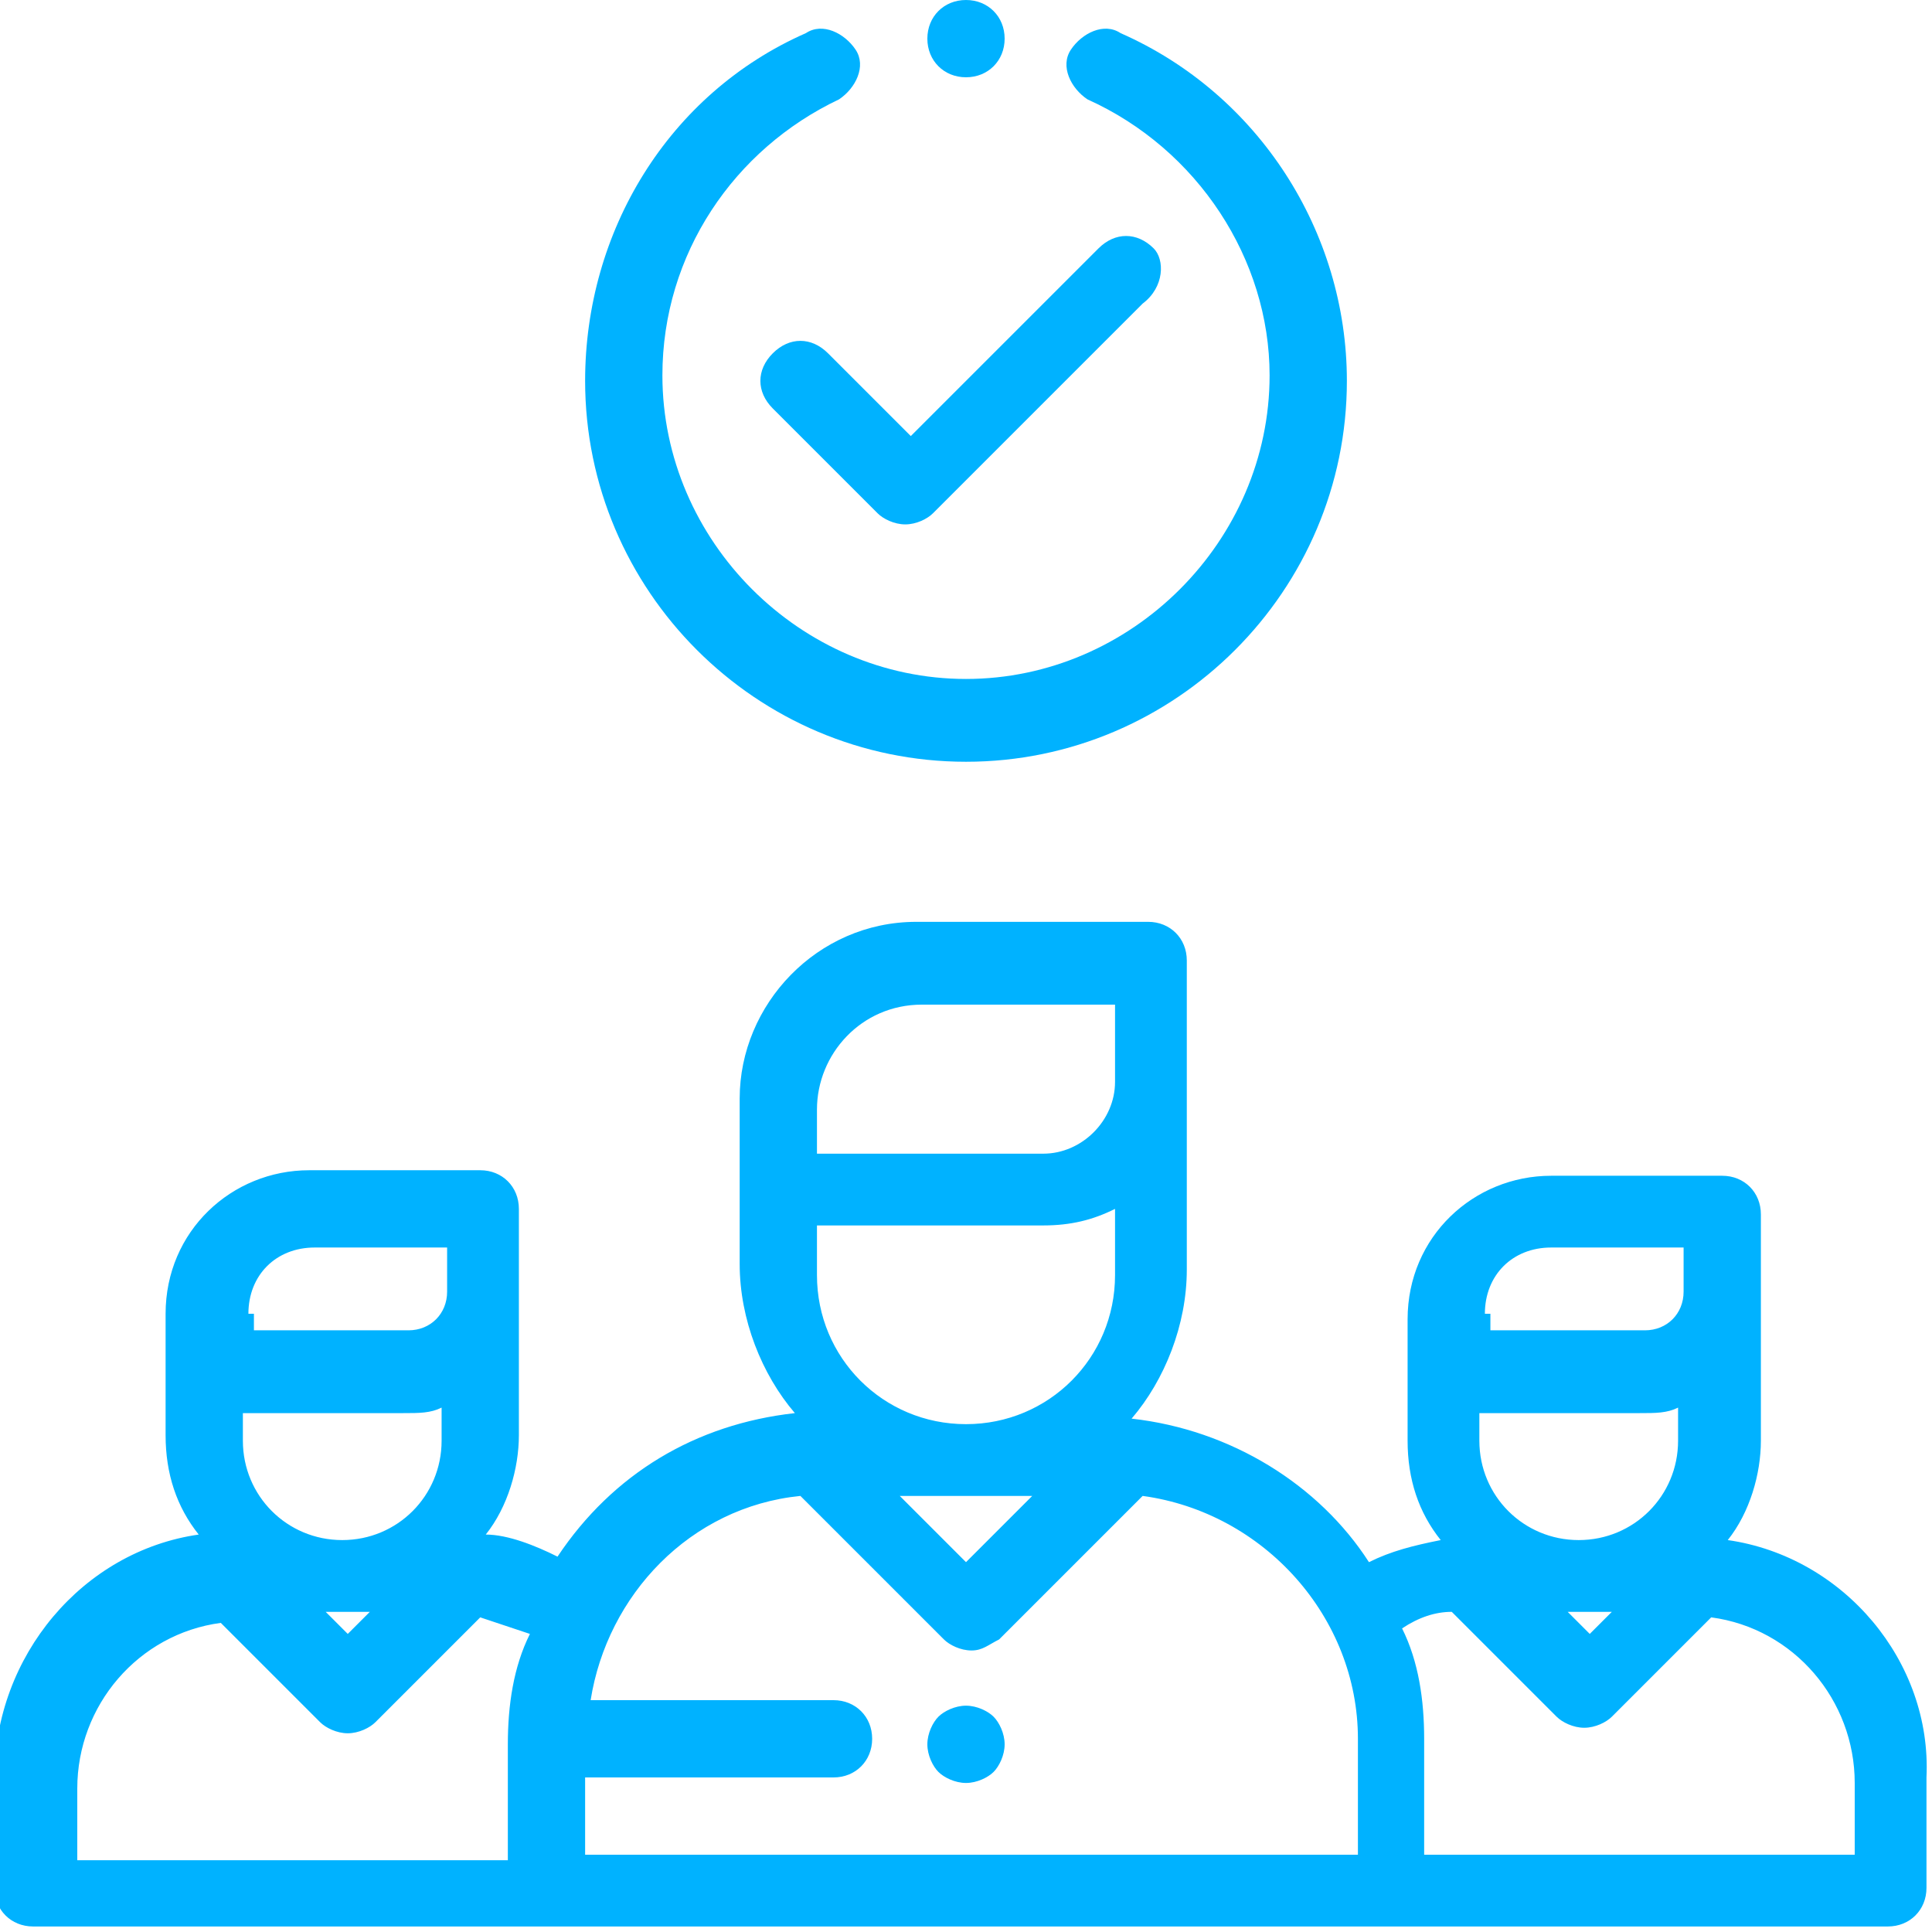
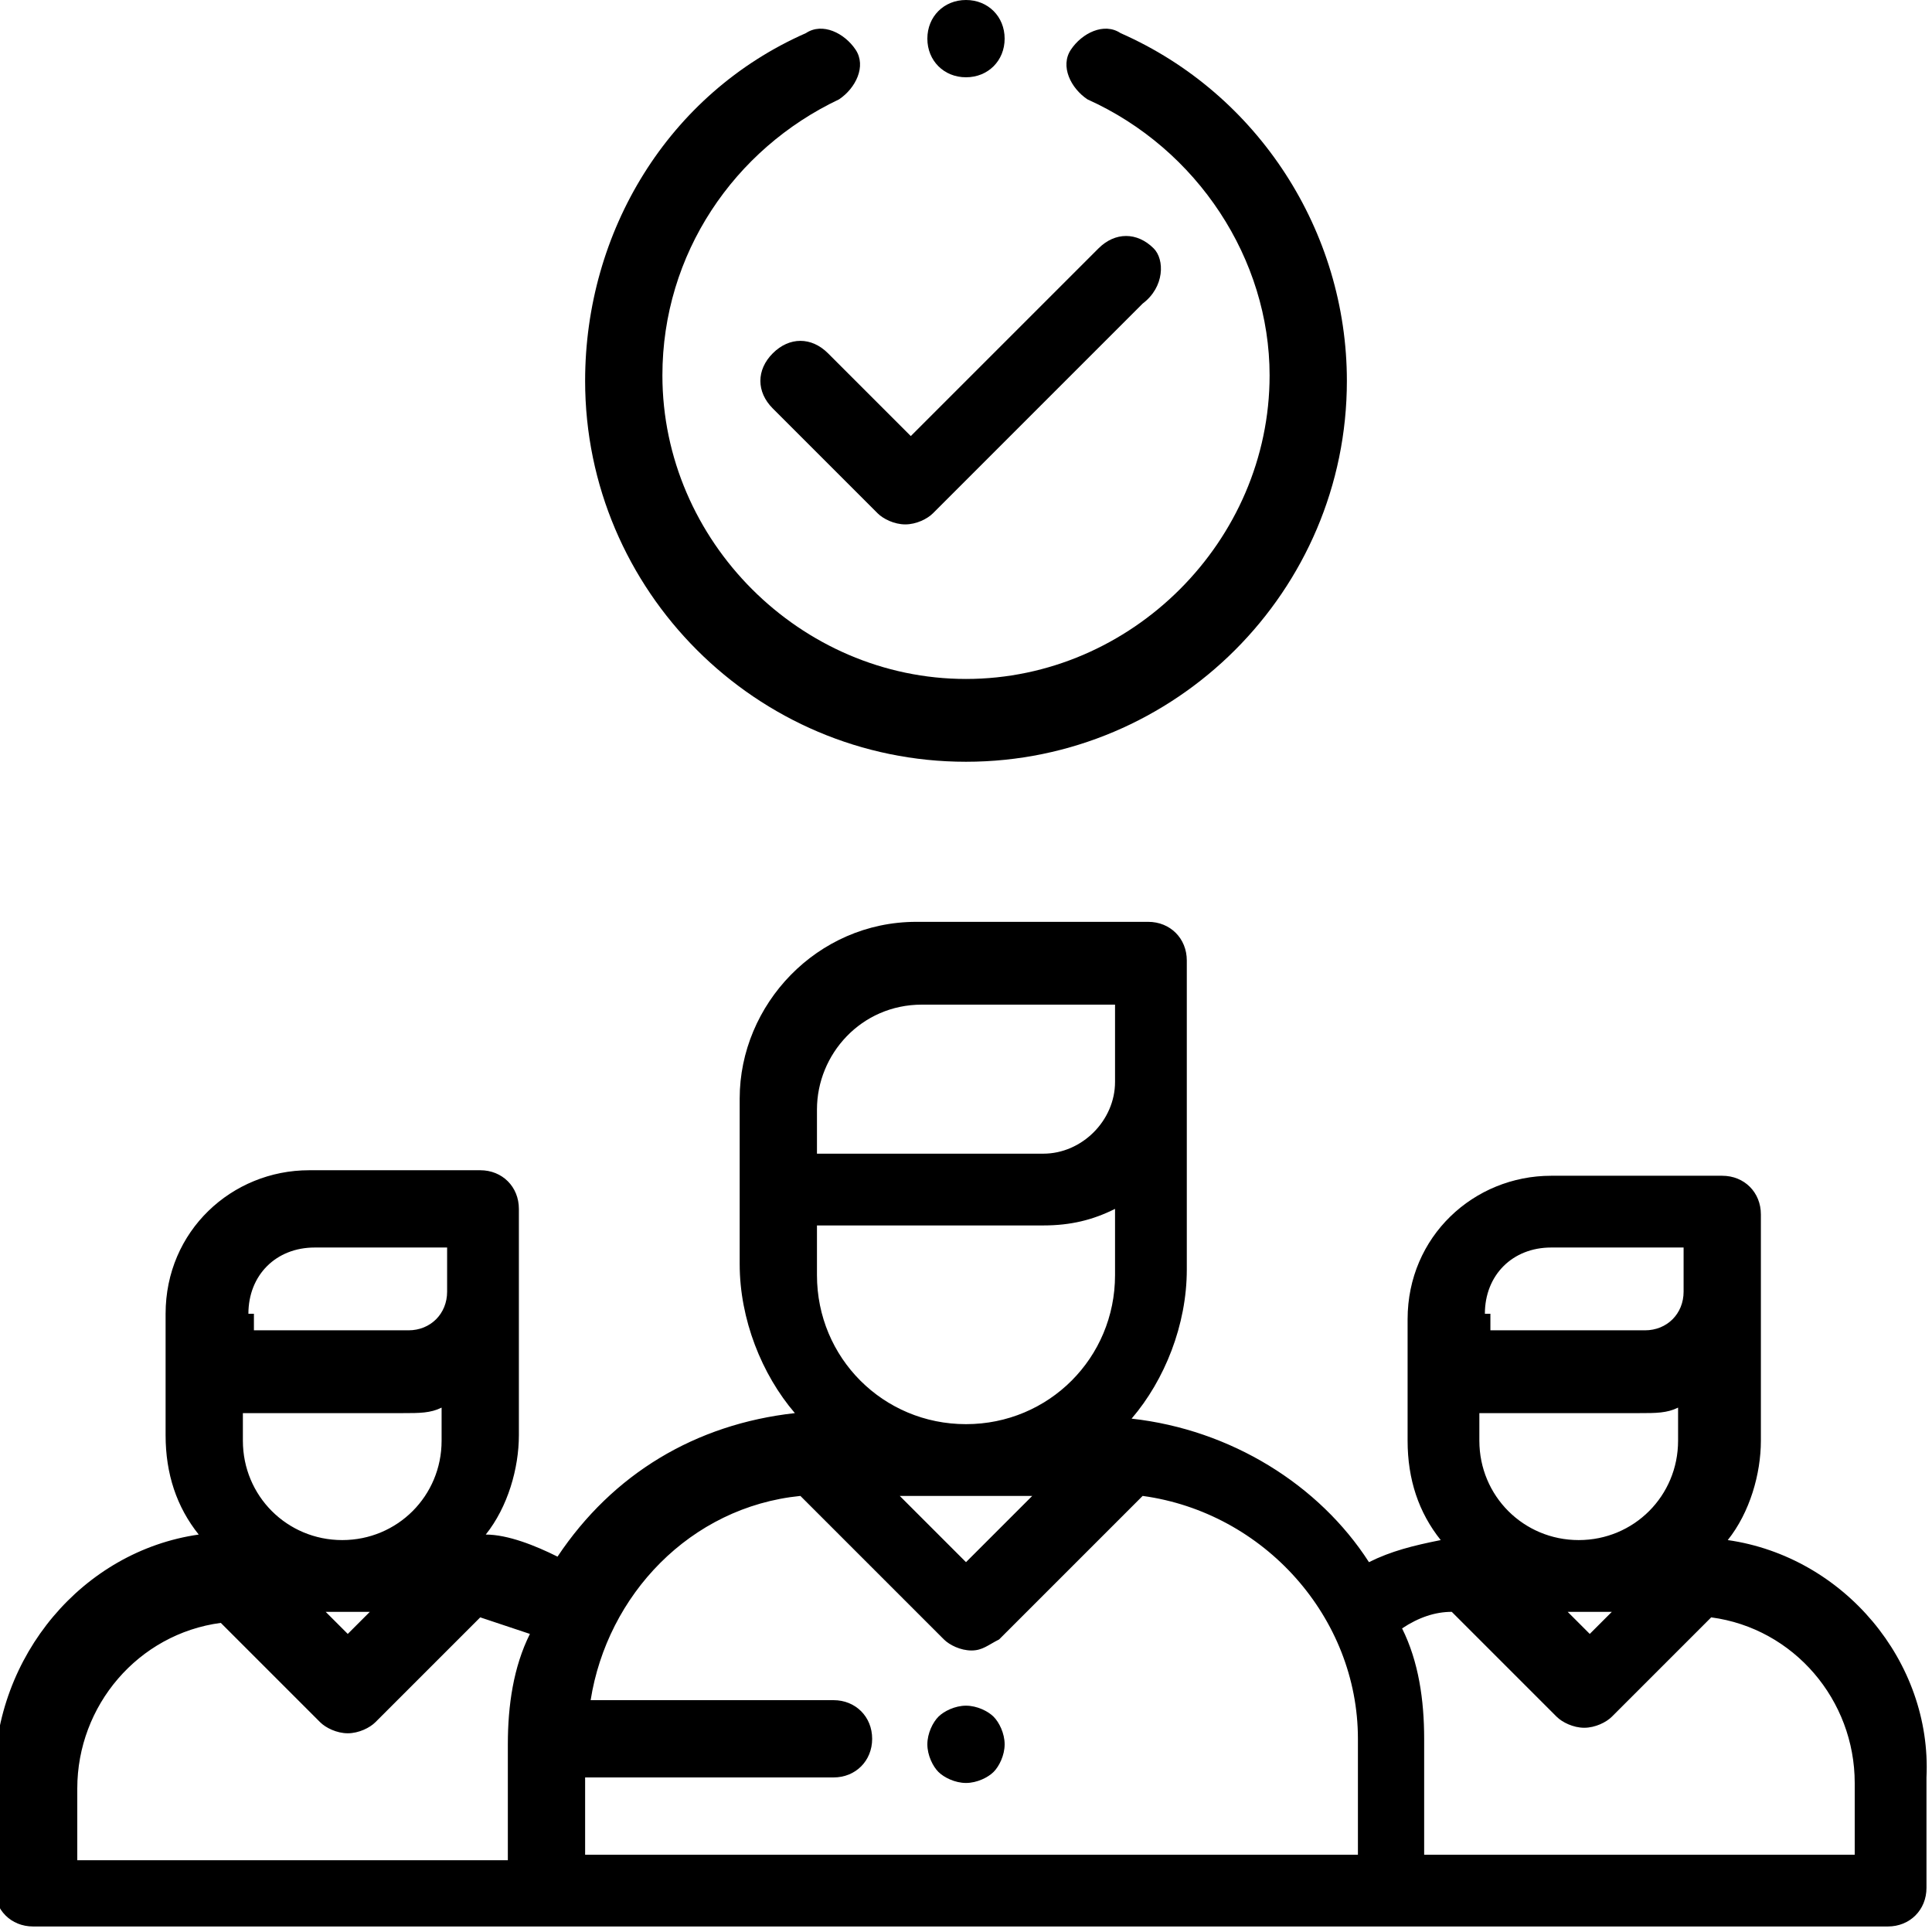
- <svg xmlns="http://www.w3.org/2000/svg" version="1.1" id="Layer_1" x="0" y="0" viewBox="-1632 1133 35 35" xml:space="preserve">
-   <style>.st0{fill:#00b2ff}</style>
-   <path class="st0" d="M-1600.7 1160.9c.4-.5.6-1.2.6-1.8v-4.1c0-.4-.3-.7-.7-.7h-3.1c-1.4 0-2.6 1.1-2.6 2.6v2.2c0 .7.2 1.3.6 1.8-.5.1-.9.2-1.3.4-.9-1.4-2.5-2.4-4.3-2.6.6-.7 1-1.7 1-2.7v-5.6c0-.4-.3-.7-.7-.7h-4.2c-1.8 0-3.2 1.5-3.2 3.2v3c0 1 .4 2 1 2.7-1.8.2-3.3 1.1-4.3 2.6-.4-.2-.9-.4-1.3-.4.4-.5.6-1.2.6-1.8v-4.1c0-.4-.3-.7-.7-.7h-3.1c-1.4 0-2.6 1.1-2.6 2.6v2.2c0 .7.2 1.3.6 1.8-2.1.3-3.7 2.2-3.7 4.4v2c0 .4.3.7.7.7h33.6c.4 0 .7-.3.7-.7v-2c.1-2.1-1.5-4-3.6-4.3zm-26.8-4.1c0-.7.5-1.2 1.2-1.2h2.4v.8c0 .4-.3.7-.7.7h-2.8v-.3zm0 1.8h2.8c.3 0 .5 0 .7-.1v.6c0 1-.8 1.8-1.8 1.8s-1.8-.8-1.8-1.8v-.5zm2.2 3.6l-.4.4-.4-.4h.8zm2.5 2.4v2.1h-7.8v-1.3c0-1.5 1.1-2.8 2.6-3l1.8 1.8c.1.1.3.2.5.2s.4-.1.5-.2l1.9-1.9.9.3c-.3.6-.4 1.3-.4 2zm8.3-5.8c-1.5 0-2.7-1.2-2.7-2.7v-.9h4.1c.5 0 .9-.1 1.3-.3v1.2c0 1.5-1.2 2.7-2.7 2.7zm1.2 1.3l-1.2 1.2-1.2-1.2h2.4zm-3.9-7c0-1 .8-1.9 1.9-1.9h3.5v1.4c0 .7-.6 1.3-1.3 1.3h-4.1v-.8zm9.6 13.5h-13.8v-1.4h4.5c.4 0 .7-.3.7-.7s-.3-.7-.7-.7h-4.4c.3-1.9 1.8-3.5 3.8-3.7l2.6 2.6c.1.1.3.2.5.2s.3-.1.5-.2l2.6-2.6c2.2.3 3.9 2.2 3.9 4.4v2.1zm2.5-9.8c0-.7.5-1.2 1.2-1.2h2.4v.8c0 .4-.3.7-.7.7h-2.8v-.3zm0 1.8h2.8c.3 0 .5 0 .7-.1v.6c0 1-.8 1.8-1.8 1.8s-1.8-.8-1.8-1.8v-.5zm2.3 3.6l-.4.4-.4-.4h.8zm-3.4 4.4v-2.1c0-.7-.1-1.4-.4-2 .3-.2.6-.3.9-.3l1.9 1.9c.1.1.3.2.5.2s.4-.1.5-.2l1.8-1.8c1.5.2 2.6 1.5 2.6 3v1.3h-7.8zm-4.9-29.1c-.3-.3-.7-.3-1 0l-3.4 3.4-1.5-1.5c-.3-.3-.7-.3-1 0-.3.3-.3.7 0 1l1.9 1.9c.1.1.3.2.5.2s.4-.1.5-.2l3.8-3.8c.4-.3.4-.8.2-1z" />
-   <path class="st0" d="M-1611.7 1133.6c-.3-.2-.7 0-.9.3s0 .7.3.9c2 .9 3.3 2.9 3.3 5 0 3-2.5 5.5-5.5 5.5s-5.5-2.5-5.5-5.5c0-2.2 1.3-4.1 3.2-5 .3-.2.5-.6.3-.9-.2-.3-.6-.5-.9-.3-2.5 1.1-4 3.6-4 6.3 0 3.8 3.1 6.9 6.9 6.9s6.9-3.1 6.9-6.9c0-2.7-1.6-5.2-4.1-6.3z" />
-   <path class="st0" d="M-1614.5 1133c-.4 0-.7.3-.7.7s.3.7.7.7c.4 0 .7-.3.7-.7 0-.4-.3-.7-.7-.7zm.5 31.1c-.1-.1-.3-.2-.5-.2s-.4.1-.5.2-.2.3-.2.5.1.4.2.5c.1.1.3.2.5.2s.4-.1.5-.2c.1-.1.2-.3.2-.5s-.1-.4-.2-.5z" />
+ <svg xmlns="http://www.w3.org/2000/svg" x="0" y="0" viewBox="-1632 1133 35 35" xml:space="preserve">
+   <path d="M-1600.7 1160.9c.4-.5.6-1.2.6-1.8v-4.1c0-.4-.3-.7-.7-.7h-3.1c-1.4 0-2.6 1.1-2.6 2.6v2.2c0 .7.2 1.3.6 1.8-.5.1-.9.2-1.3.4-.9-1.4-2.5-2.4-4.3-2.6.6-.7 1-1.7 1-2.7v-5.6c0-.4-.3-.7-.7-.7h-4.2c-1.8 0-3.2 1.5-3.2 3.2v3c0 1 .4 2 1 2.7-1.8.2-3.3 1.1-4.3 2.6-.4-.2-.9-.4-1.3-.4.4-.5.6-1.2.6-1.8v-4.1c0-.4-.3-.7-.7-.7h-3.1c-1.4 0-2.6 1.1-2.6 2.6v2.2c0 .7.2 1.3.6 1.8-2.1.3-3.7 2.2-3.7 4.4v2c0 .4.3.7.7.7h33.6c.4 0 .7-.3.7-.7v-2c.1-2.1-1.5-4-3.6-4.3zm-26.8-4.1c0-.7.5-1.2 1.2-1.2h2.4v.8c0 .4-.3.7-.7.7h-2.8v-.3zm0 1.8h2.8c.3 0 .5 0 .7-.1v.6c0 1-.8 1.8-1.8 1.8s-1.8-.8-1.8-1.8v-.5zm2.2 3.6l-.4.4-.4-.4h.8zm2.5 2.4v2.1h-7.8v-1.3c0-1.5 1.1-2.8 2.6-3l1.8 1.8c.1.1.3.2.5.2s.4-.1.5-.2l1.9-1.9.9.3c-.3.6-.4 1.3-.4 2zm8.3-5.8c-1.5 0-2.7-1.2-2.7-2.7v-.9h4.1c.5 0 .9-.1 1.3-.3v1.2c0 1.5-1.2 2.7-2.7 2.7zm1.2 1.3l-1.2 1.2-1.2-1.2h2.4zm-3.9-7c0-1 .8-1.9 1.9-1.9h3.5v1.4c0 .7-.6 1.3-1.3 1.3h-4.1v-.8zm9.6 13.5h-13.8v-1.4h4.5c.4 0 .7-.3.7-.7s-.3-.7-.7-.7h-4.4c.3-1.9 1.8-3.5 3.8-3.7l2.6 2.6c.1.1.3.2.5.2s.3-.1.5-.2l2.6-2.6c2.2.3 3.9 2.2 3.9 4.4v2.1zm2.5-9.8c0-.7.5-1.2 1.2-1.2h2.4v.8c0 .4-.3.7-.7.7h-2.8v-.3zm0 1.8h2.8c.3 0 .5 0 .7-.1v.6c0 1-.8 1.8-1.8 1.8s-1.8-.8-1.8-1.8v-.5zm2.3 3.6l-.4.4-.4-.4h.8zm-3.4 4.4v-2.1c0-.7-.1-1.4-.4-2 .3-.2.6-.3.9-.3l1.9 1.9c.1.1.3.2.5.2s.4-.1.5-.2l1.8-1.8c1.5.2 2.6 1.5 2.6 3v1.3h-7.8zm-4.9-29.1c-.3-.3-.7-.3-1 0l-3.4 3.4-1.5-1.5c-.3-.3-.7-.3-1 0-.3.3-.3.7 0 1l1.9 1.9c.1.1.3.2.5.2s.4-.1.5-.2l3.8-3.8c.4-.3.4-.8.2-1z" />
+   <path d="M-1611.7 1133.6c-.3-.2-.7 0-.9.3s0 .7.3.9c2 .9 3.3 2.9 3.3 5 0 3-2.5 5.5-5.5 5.5s-5.5-2.5-5.5-5.5c0-2.2 1.3-4.1 3.2-5 .3-.2.5-.6.3-.9-.2-.3-.6-.5-.9-.3-2.5 1.1-4 3.6-4 6.3 0 3.8 3.1 6.9 6.9 6.9s6.9-3.1 6.9-6.9c0-2.7-1.6-5.2-4.1-6.3z" />
+   <path d="M-1614.5 1133c-.4 0-.7.3-.7.7s.3.7.7.7c.4 0 .7-.3.7-.7 0-.4-.3-.7-.7-.7zm.5 31.1c-.1-.1-.3-.2-.5-.2s-.4.1-.5.2-.2.3-.2.5.1.4.2.5c.1.1.3.2.5.2s.4-.1.5-.2c.1-.1.2-.3.2-.5s-.1-.4-.2-.5z" />
</svg>
